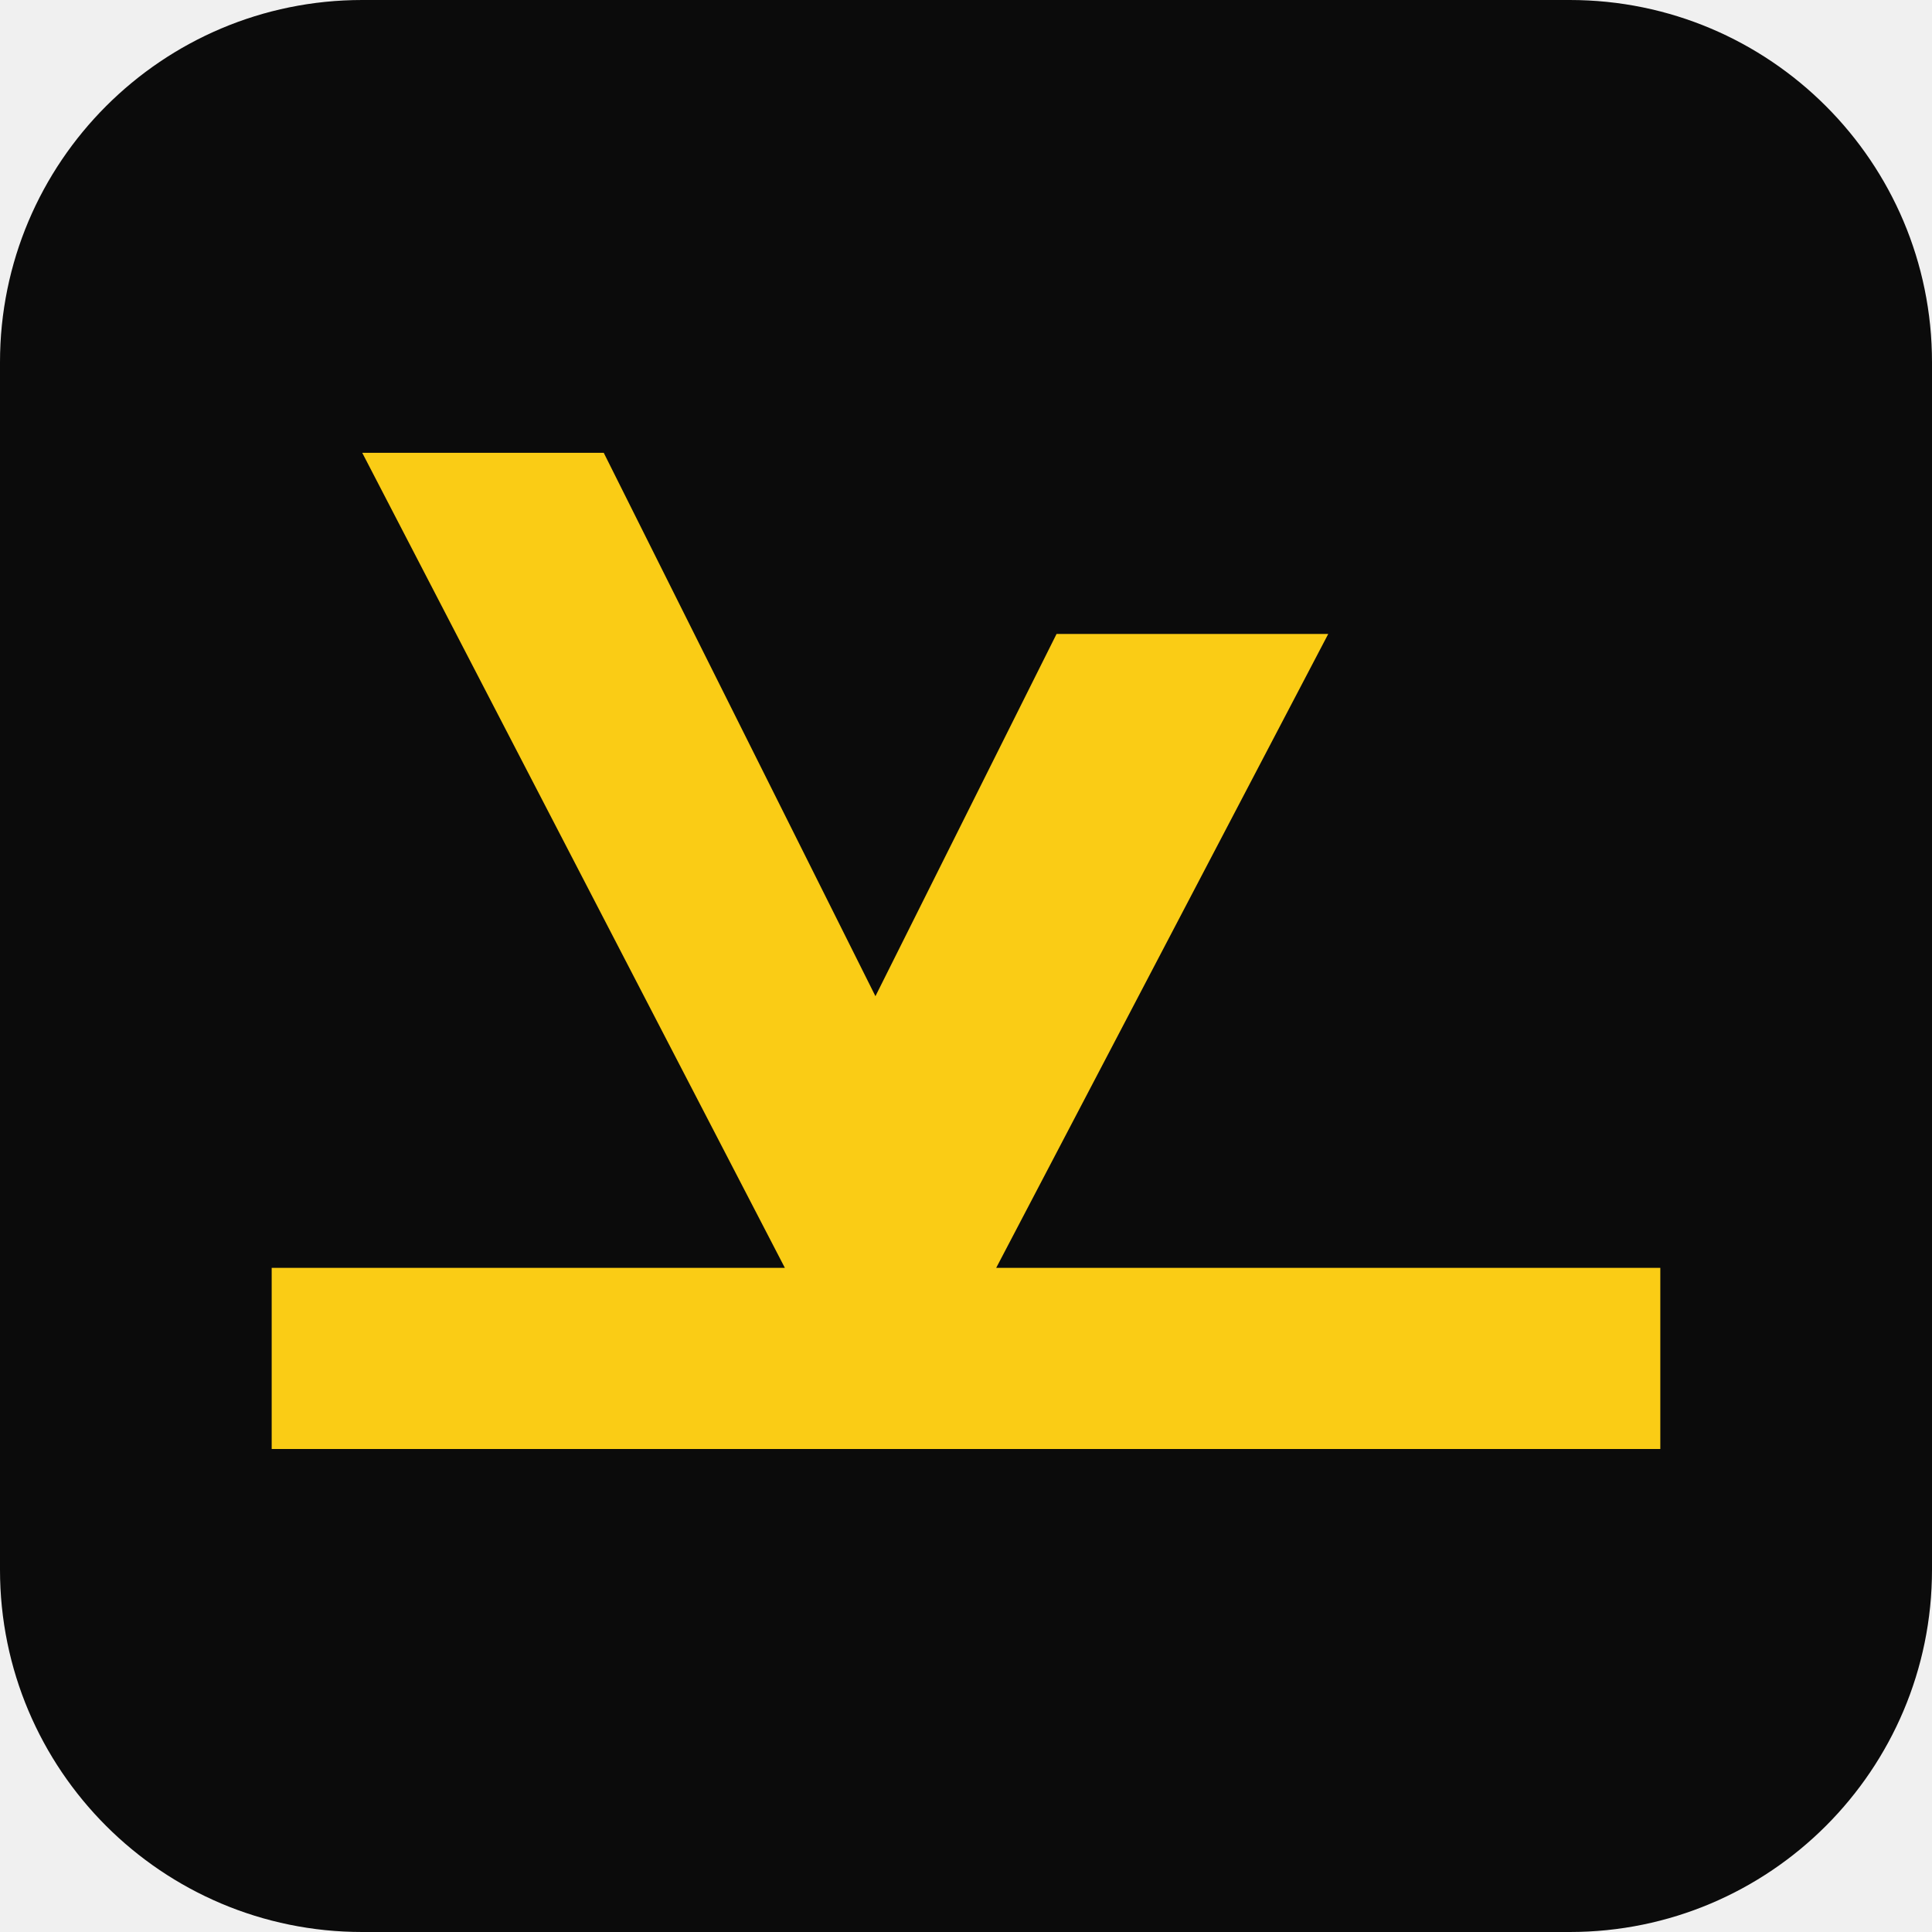
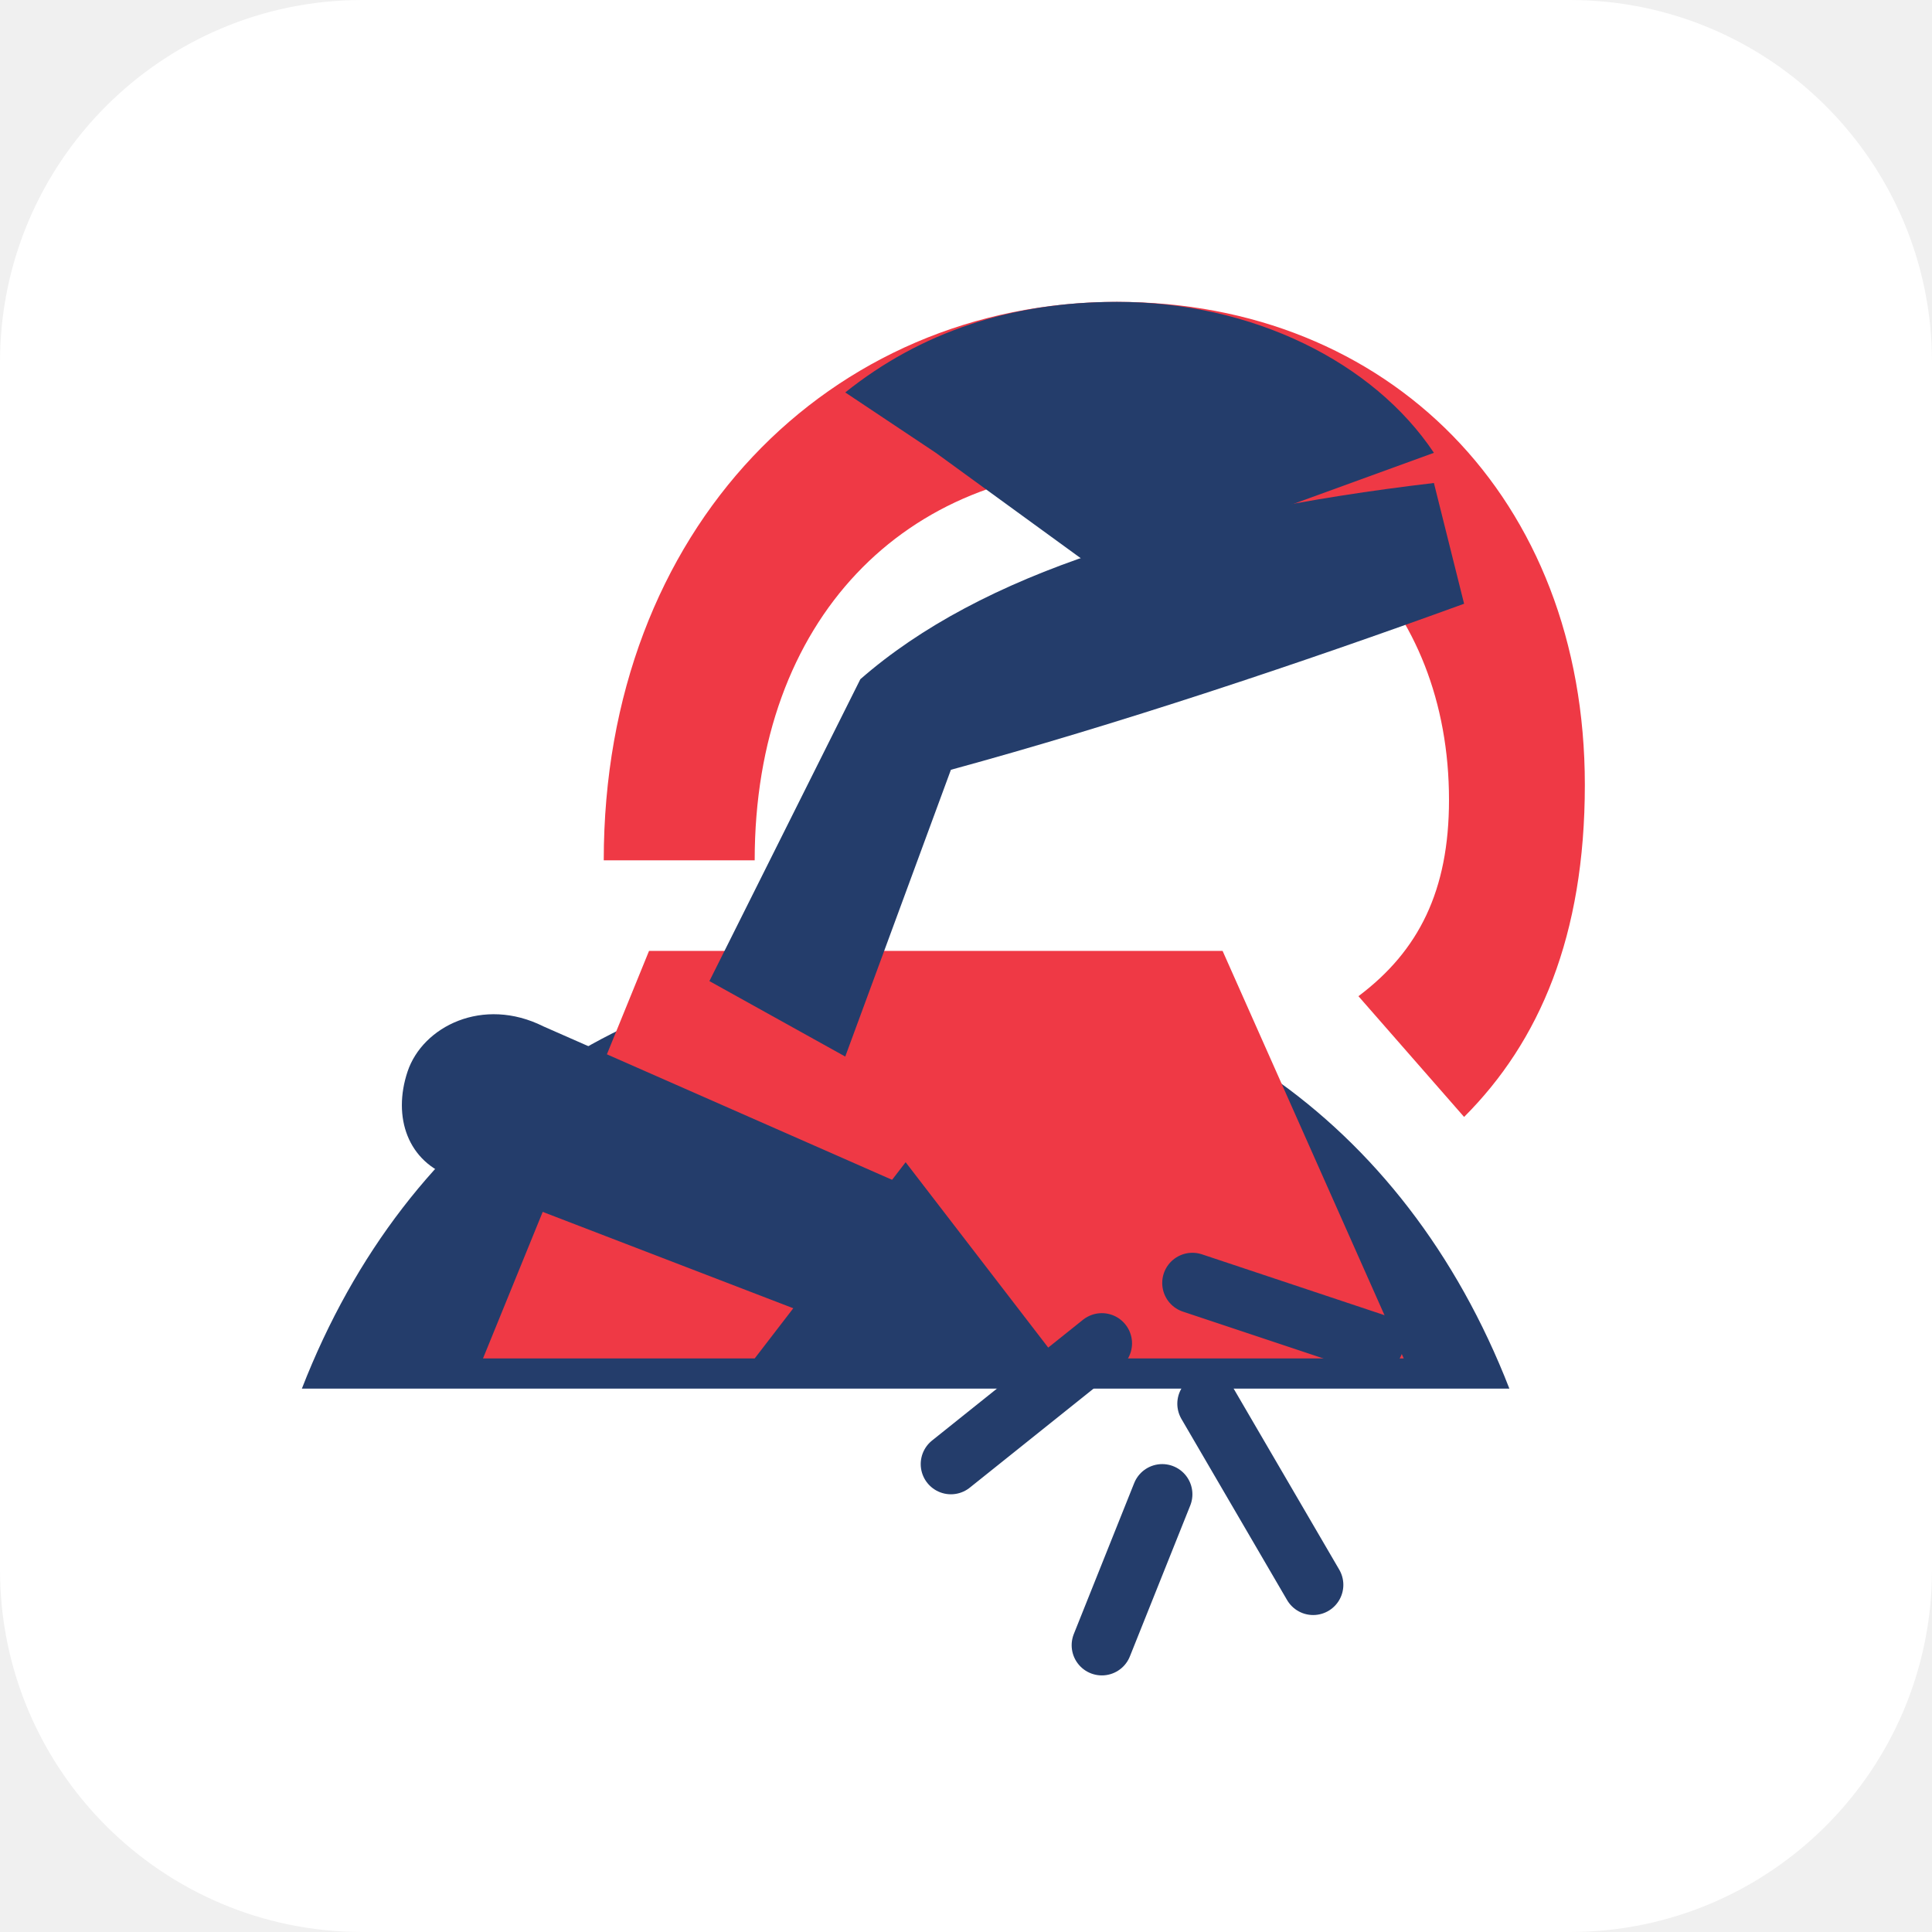
<svg xmlns="http://www.w3.org/2000/svg" viewBox="0 0 128 128">
-   <rect width="128" height="128" rx="24" fill="#0b0b0b" />
-   <path d="M18 84h92v12H18zM24 30h16l18 36 12-24h18L66 84H52L24 30z" fill="#facc15" />
+   <rect width="128" height="128" rx="24" fill="#ffffff" />
+   <path d="M20 92c7-18 22-28 40-28s33 10 40 28H20Z" fill="#243d6b" />
+   <path d="M43 63 32 90h18l10-13 10 13h23L81 63H43Z" fill="#ef3945" />
+   <path d="M40 57c0-22 15-37 34-37 18 0 31 13 31 32 0 10-3 17-8 22l-7-8c4-3 6-7 6-13 0-13-9-22-22-22-14 0-24 10-24 26H40Z" fill="#ef3945" />
+   <path d="m62 30 11 8 22-8c-4-6-12-10-21-10-7 0-13 2-18 6l6 4Z" fill="#243d6b" />
+   <path d="M57 45c8-7 21-11 38-13l2 8c-11 4-23 8-34 11l-7 19-9-5 10-20Z" fill="#243d6b" />
+   <path d="m36 68 25 11-5 9-26-10c-3-1-4-4-3-7 1-3 5-5 9-3Z" fill="#243d6b" />
+   <path d="m79 85 12 4m-11 4 7 12m-10-6-4 10m0-20-10 8" stroke="#243d6b" stroke-width="4" stroke-linecap="round" />
</svg>
